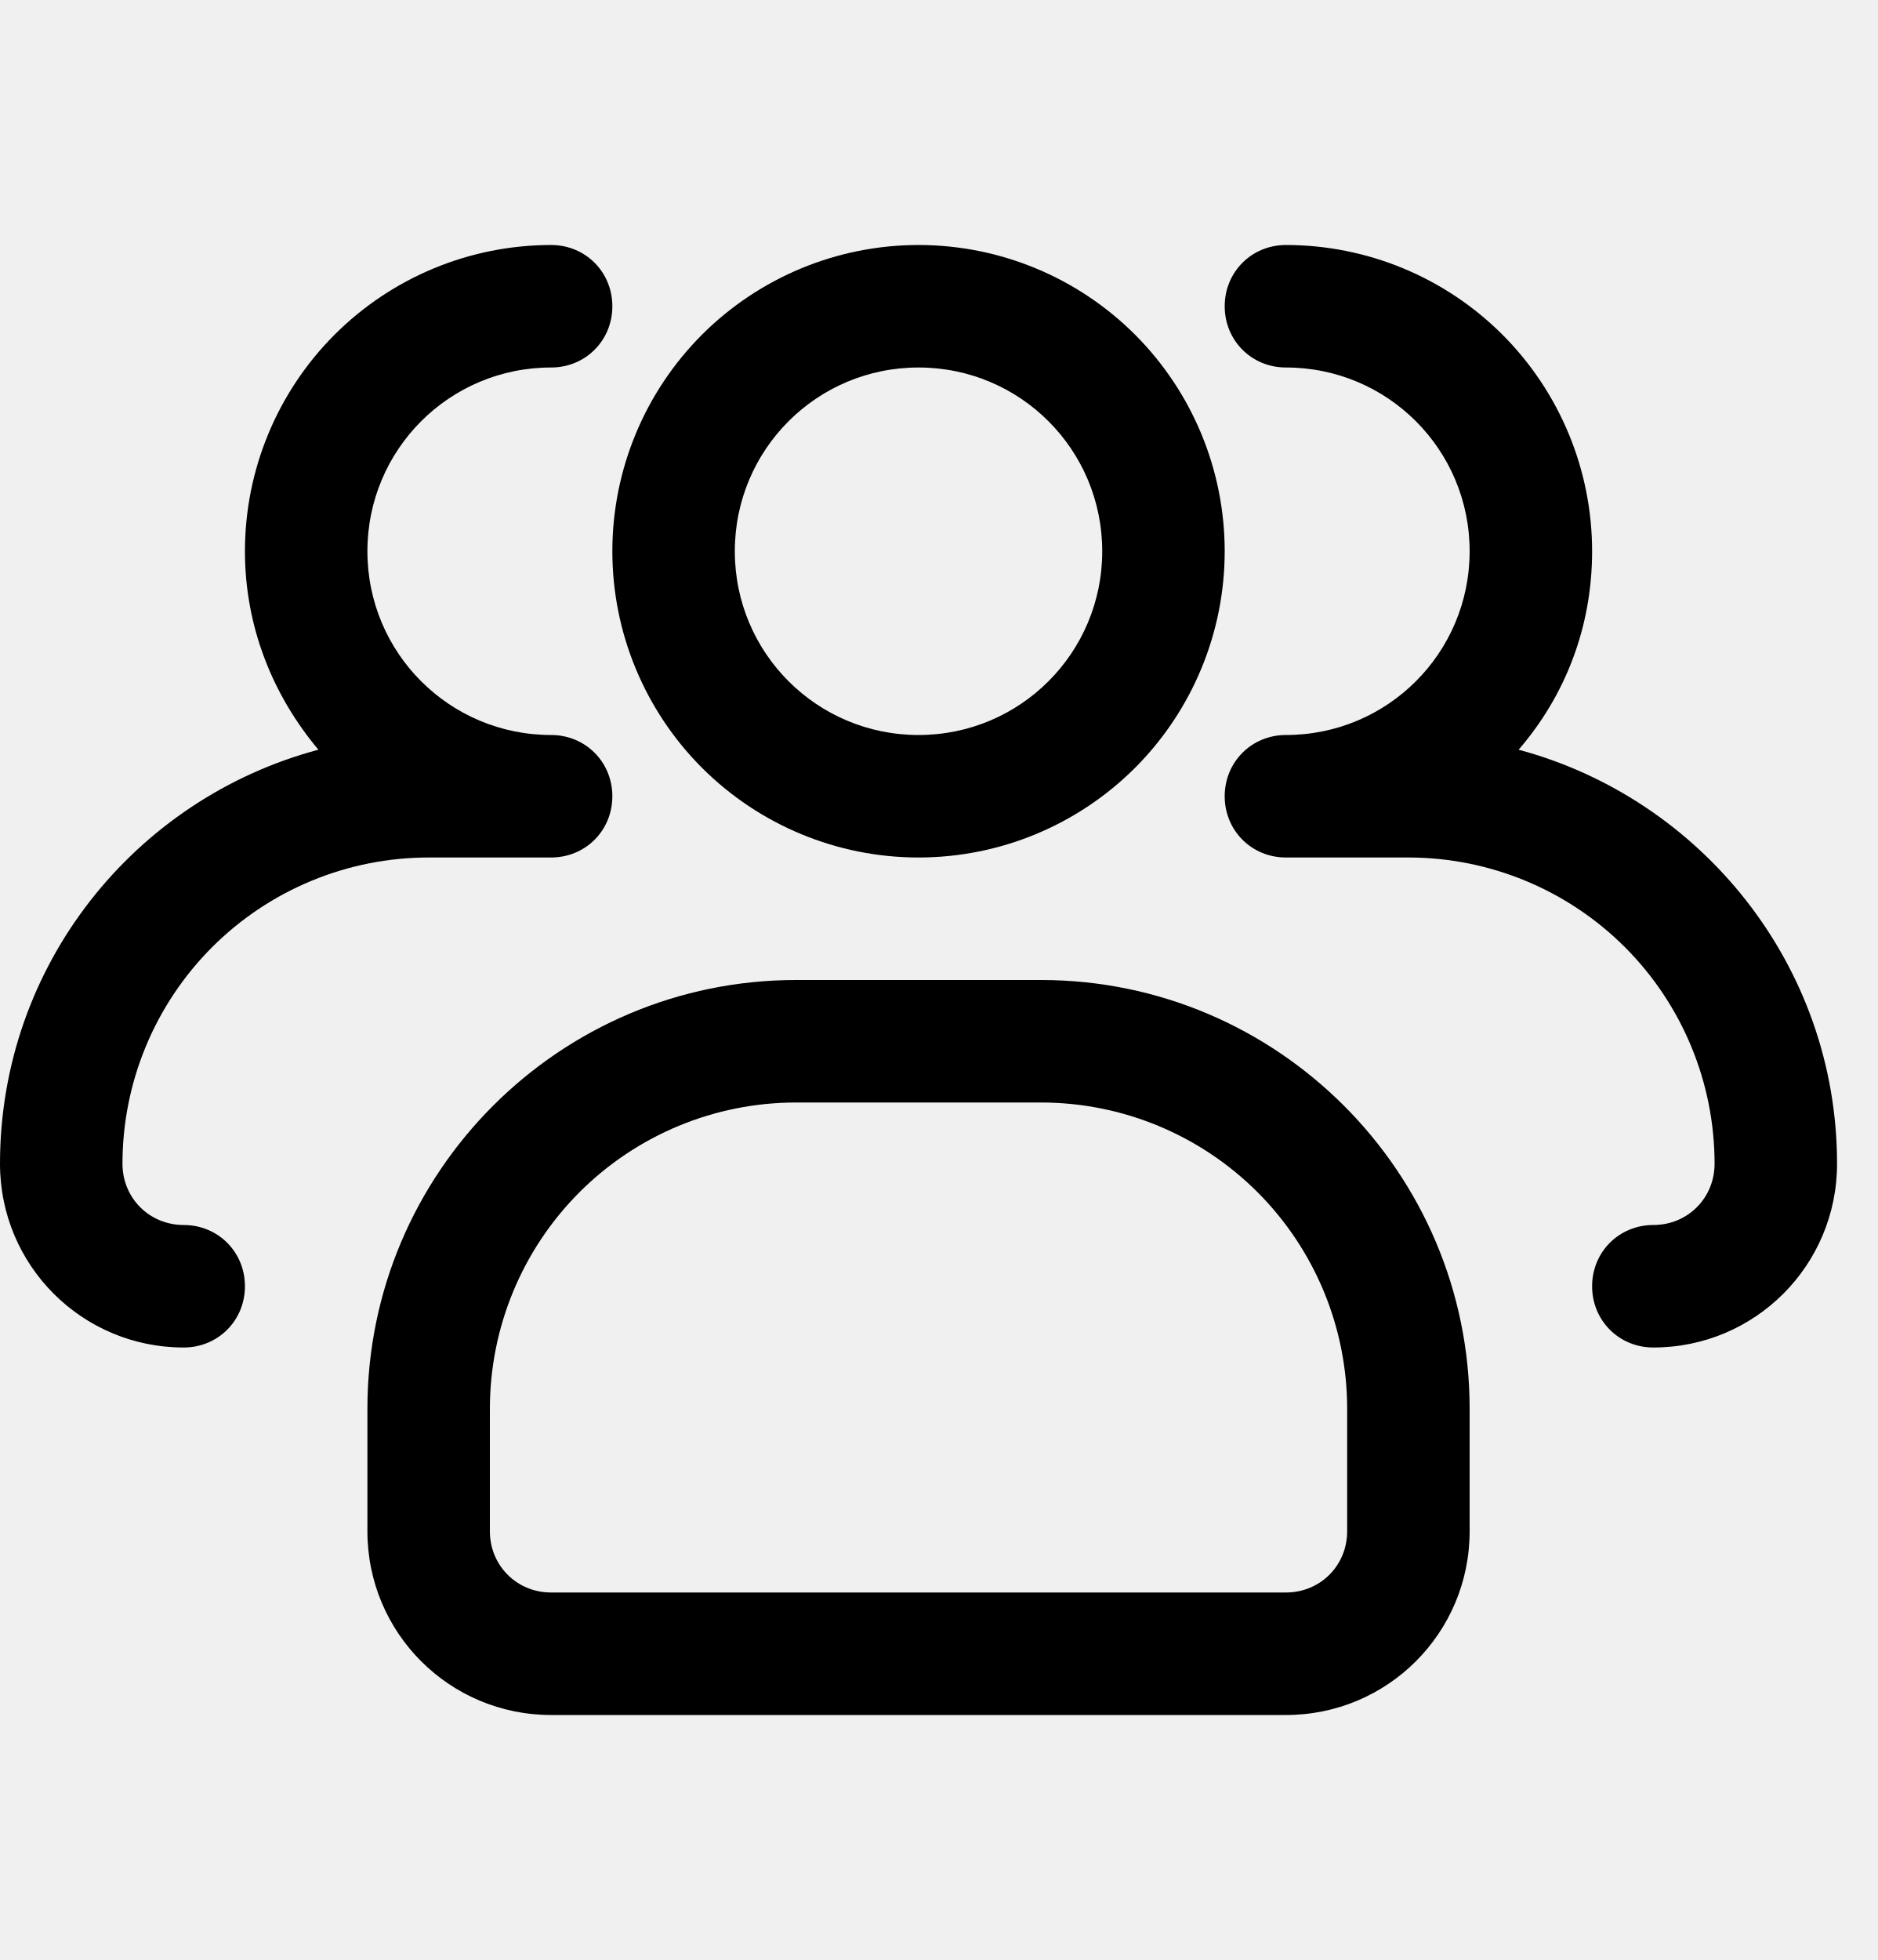
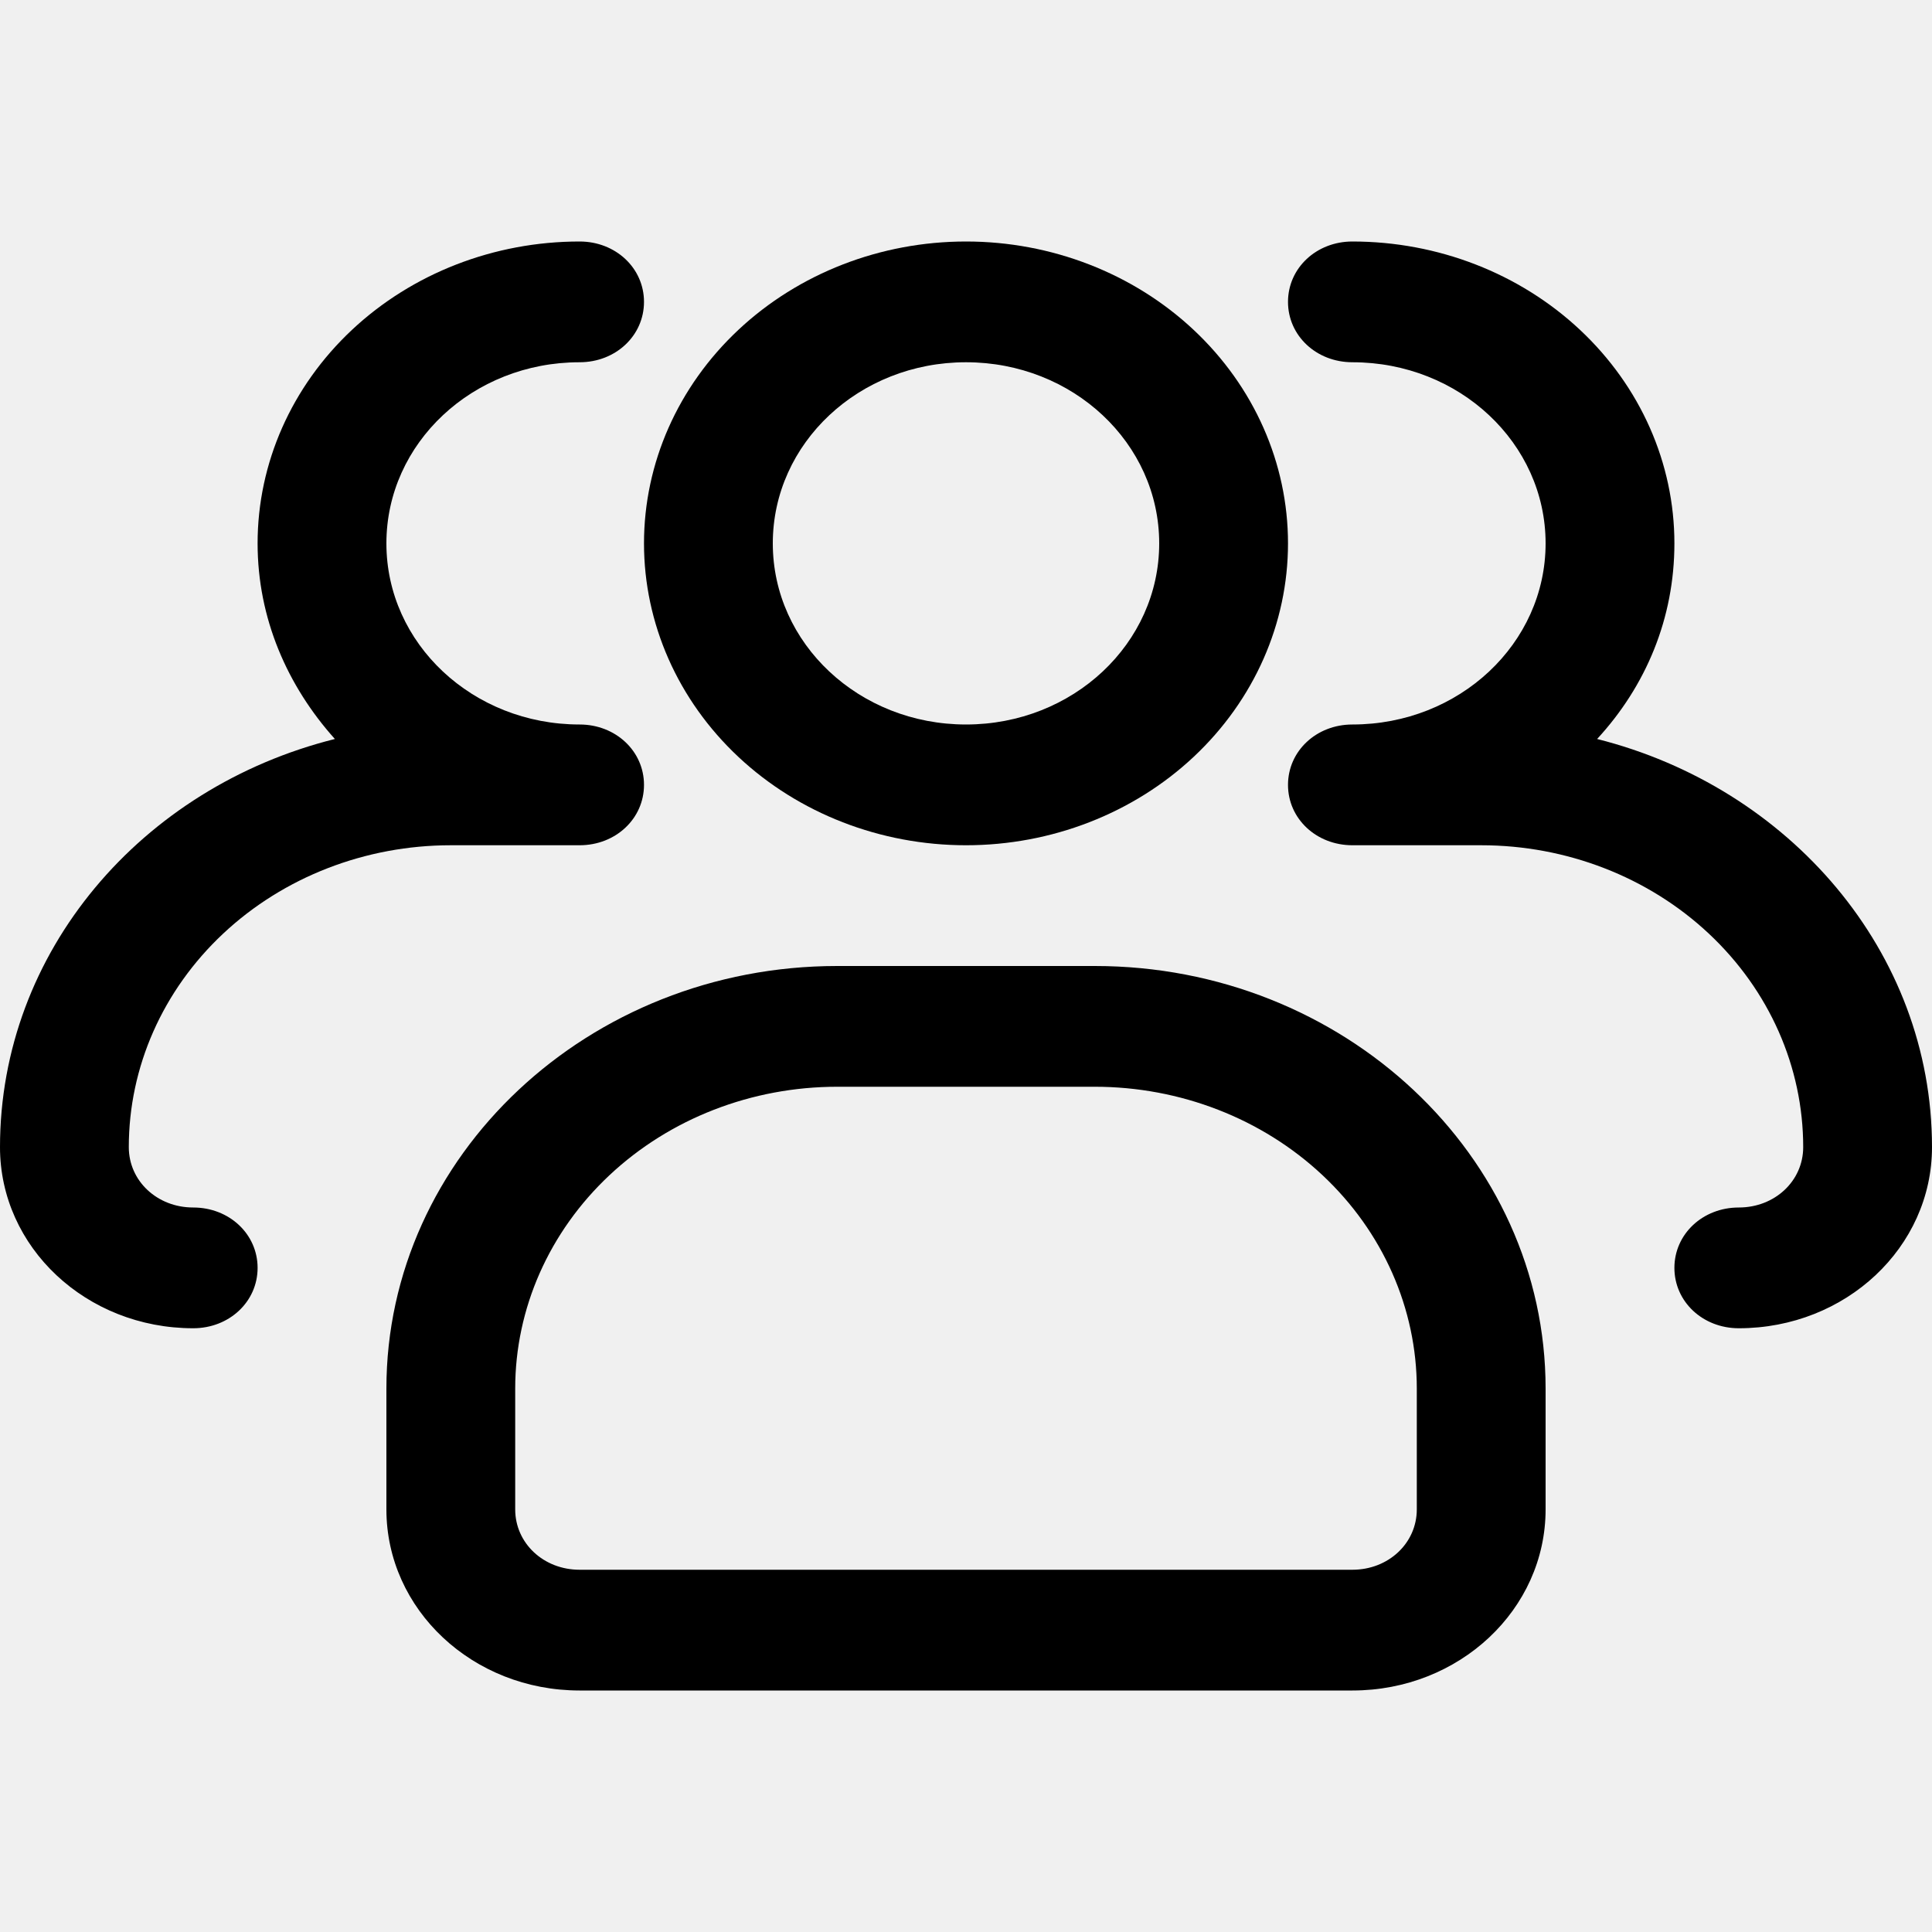
- <svg xmlns="http://www.w3.org/2000/svg" width="23" height="24" viewBox="0 0 23 24" fill="none">
-   <g clip-path="url(#clip0_51_13)">
-     <path d="M11.25 10.5C10.255 10.5 9.302 10.105 8.598 9.402C7.895 8.698 7.5 7.745 7.5 6.75C7.5 5.755 7.895 4.802 8.598 4.098C9.302 3.395 10.255 3 11.25 3C12.245 3 13.198 3.395 13.902 4.098C14.605 4.802 15 5.755 15 6.75C15 7.745 14.605 8.698 13.902 9.402C13.198 10.105 12.245 10.5 11.25 10.5ZM11.25 4.5C10.005 4.5 9 5.505 9 6.75C9 7.995 10.005 9 11.25 9C12.495 9 13.5 7.995 13.5 6.75C13.5 5.505 12.495 4.5 11.25 4.5Z" fill="black" />
-     <path d="M20.25 16.5C19.83 16.5 19.5 16.17 19.5 15.75C19.5 15.33 19.83 15 20.25 15C20.67 15 21 14.67 21 14.25C21 13.255 20.605 12.302 19.902 11.598C19.198 10.895 18.245 10.5 17.25 10.5H15.75C15.33 10.5 15 10.17 15 9.75C15 9.33 15.33 9 15.75 9C16.995 9 18 7.995 18 6.75C18 5.505 16.995 4.5 15.75 4.5C15.33 4.5 15 4.17 15 3.75C15 3.33 15.33 3 15.75 3C16.745 3 17.698 3.395 18.402 4.098C19.105 4.802 19.5 5.755 19.5 6.75C19.5 7.68 19.17 8.52 18.6 9.18C20.835 9.78 22.5 11.82 22.5 14.25C22.5 15.495 21.495 16.5 20.25 16.5ZM2.25 16.5C1.005 16.5 0 15.495 0 14.25C0 11.82 1.65 9.78 3.9 9.18C3.345 8.52 3 7.68 3 6.75C3 5.755 3.395 4.802 4.098 4.098C4.802 3.395 5.755 3 6.75 3C7.17 3 7.5 3.33 7.5 3.75C7.5 4.17 7.17 4.5 6.75 4.5C5.505 4.5 4.5 5.505 4.5 6.75C4.5 7.995 5.505 9 6.75 9C7.17 9 7.5 9.33 7.5 9.75C7.5 10.17 7.17 10.5 6.75 10.5H5.25C4.255 10.5 3.302 10.895 2.598 11.598C1.895 12.302 1.5 13.255 1.5 14.25C1.5 14.67 1.83 15 2.25 15C2.67 15 3 15.33 3 15.75C3 16.17 2.67 16.5 2.25 16.5ZM15.75 21H6.75C5.505 21 4.5 19.995 4.5 18.75V17.25C4.5 14.355 6.855 12 9.75 12H12.75C15.645 12 18 14.355 18 17.25V18.75C18 19.995 16.995 21 15.75 21ZM9.75 13.5C8.755 13.5 7.802 13.895 7.098 14.598C6.395 15.302 6 16.255 6 17.25V18.75C6 19.17 6.33 19.5 6.75 19.5H15.75C16.17 19.5 16.5 19.17 16.5 18.75V17.25C16.5 16.255 16.105 15.302 15.402 14.598C14.698 13.895 13.745 13.5 12.75 13.5H9.75Z" fill="black" />
-   </g>
-   <defs>
-     <clipPath id="clip0_51_13">
-       <rect width="22.5" height="24" fill="white" />
-     </clipPath>
-   </defs>
+ <svg xmlns="http://www.w3.org/2000/svg" width="24" height="24" viewBox="0 0 24 24" fill="none">
+   <path d="M12 10.5C10.939 10.5 9.922 10.105 9.172 9.402C8.421 8.698 8 7.745 8 6.75C8 5.755 8.421 4.802 9.172 4.098C9.922 3.395 10.939 3 12 3C13.061 3 14.078 3.395 14.828 4.098C15.579 4.802 16 5.755 16 6.75C16 7.745 15.579 8.698 14.828 9.402C14.078 10.105 13.061 10.5 12 10.5ZM12 4.5C10.672 4.5 9.6 5.505 9.6 6.75C9.6 7.995 10.672 9 12 9C13.328 9 14.4 7.995 14.4 6.75C14.4 5.505 13.328 4.5 12 4.5Z" fill="black" />
+   <path d="M21.6 16.5C21.152 16.5 20.8 16.17 20.8 15.75C20.8 15.33 21.152 15 21.6 15C22.048 15 22.4 14.67 22.4 14.25C22.4 13.255 21.979 12.302 21.228 11.598C20.478 10.895 19.461 10.5 18.4 10.5H16.8C16.352 10.5 16 10.17 16 9.75C16 9.33 16.352 9 16.8 9C18.128 9 19.2 7.995 19.2 6.75C19.2 5.505 18.128 4.5 16.8 4.5C16.352 4.5 16 4.17 16 3.75C16 3.33 16.352 3 16.8 3C17.861 3 18.878 3.395 19.628 4.098C20.379 4.802 20.8 5.755 20.8 6.75C20.8 7.68 20.448 8.52 19.84 9.18C22.224 9.78 24 11.82 24 14.25C24 15.495 22.928 16.5 21.6 16.5ZM2.4 16.5C1.072 16.5 0 15.495 0 14.25C0 11.82 1.76 9.78 4.16 9.18C3.568 8.52 3.2 7.68 3.2 6.75C3.2 5.755 3.621 4.802 4.372 4.098C5.122 3.395 6.139 3 7.2 3C7.648 3 8 3.33 8 3.75C8 4.17 7.648 4.5 7.2 4.5C5.872 4.5 4.8 5.505 4.8 6.75C4.8 7.995 5.872 9 7.2 9C7.648 9 8 9.33 8 9.75C8 10.17 7.648 10.5 7.2 10.5H5.6C4.539 10.5 3.522 10.895 2.772 11.598C2.021 12.302 1.6 13.255 1.6 14.25C1.6 14.67 1.952 15 2.4 15C2.848 15 3.2 15.33 3.2 15.75C3.2 16.17 2.848 16.5 2.4 16.5ZM16.8 21H7.2C5.872 21 4.8 19.995 4.8 18.75V17.25C4.8 14.355 7.312 12 10.4 12H13.6C16.688 12 19.2 14.355 19.2 17.25V18.75C19.2 19.995 18.128 21 16.8 21ZM10.4 13.5C9.339 13.5 8.322 13.895 7.572 14.598C6.821 15.302 6.4 16.255 6.4 17.25V18.75C6.4 19.17 6.752 19.5 7.2 19.5H16.8C17.248 19.5 17.6 19.17 17.6 18.75V17.25C17.6 16.255 17.179 15.302 16.428 14.598C15.678 13.895 14.661 13.5 13.6 13.5H10.4Z" fill="black" />
</svg>
